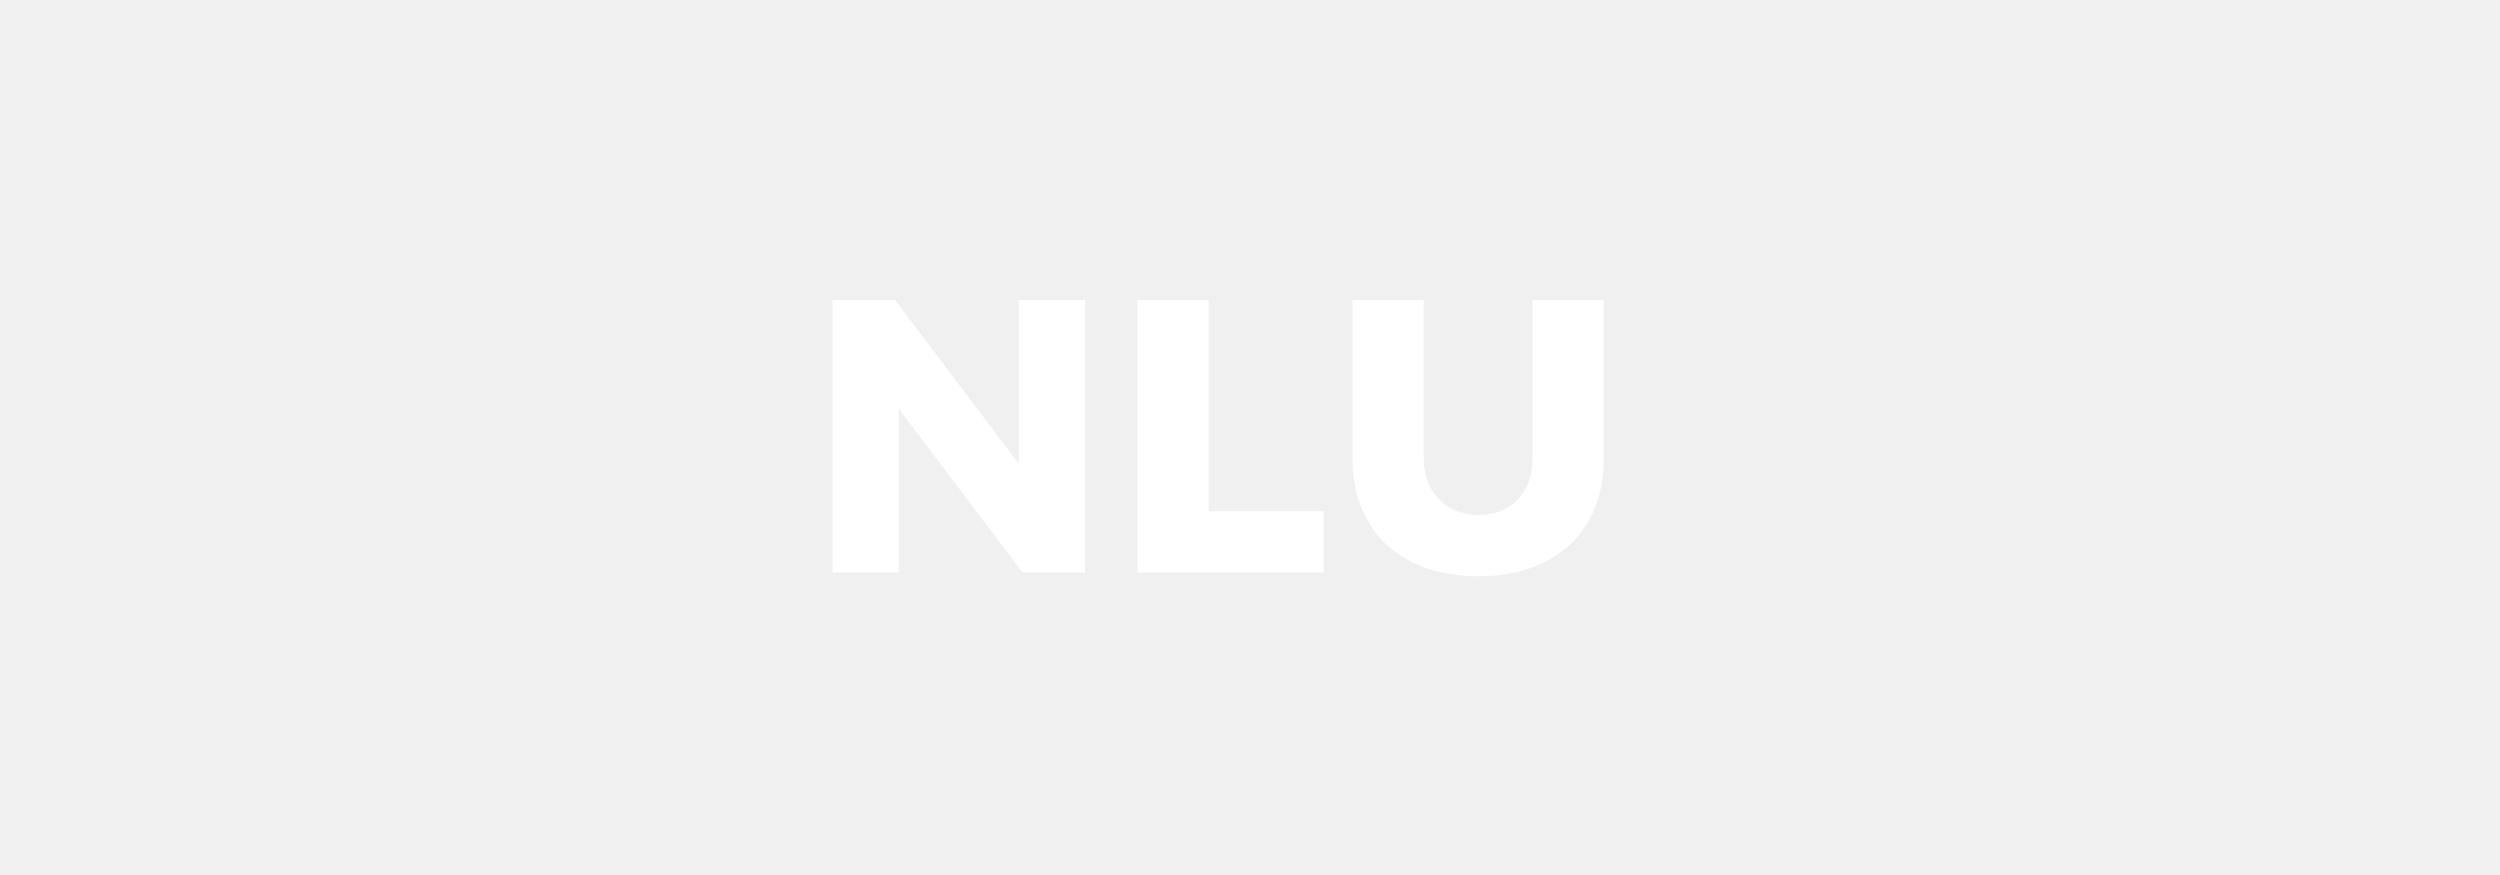
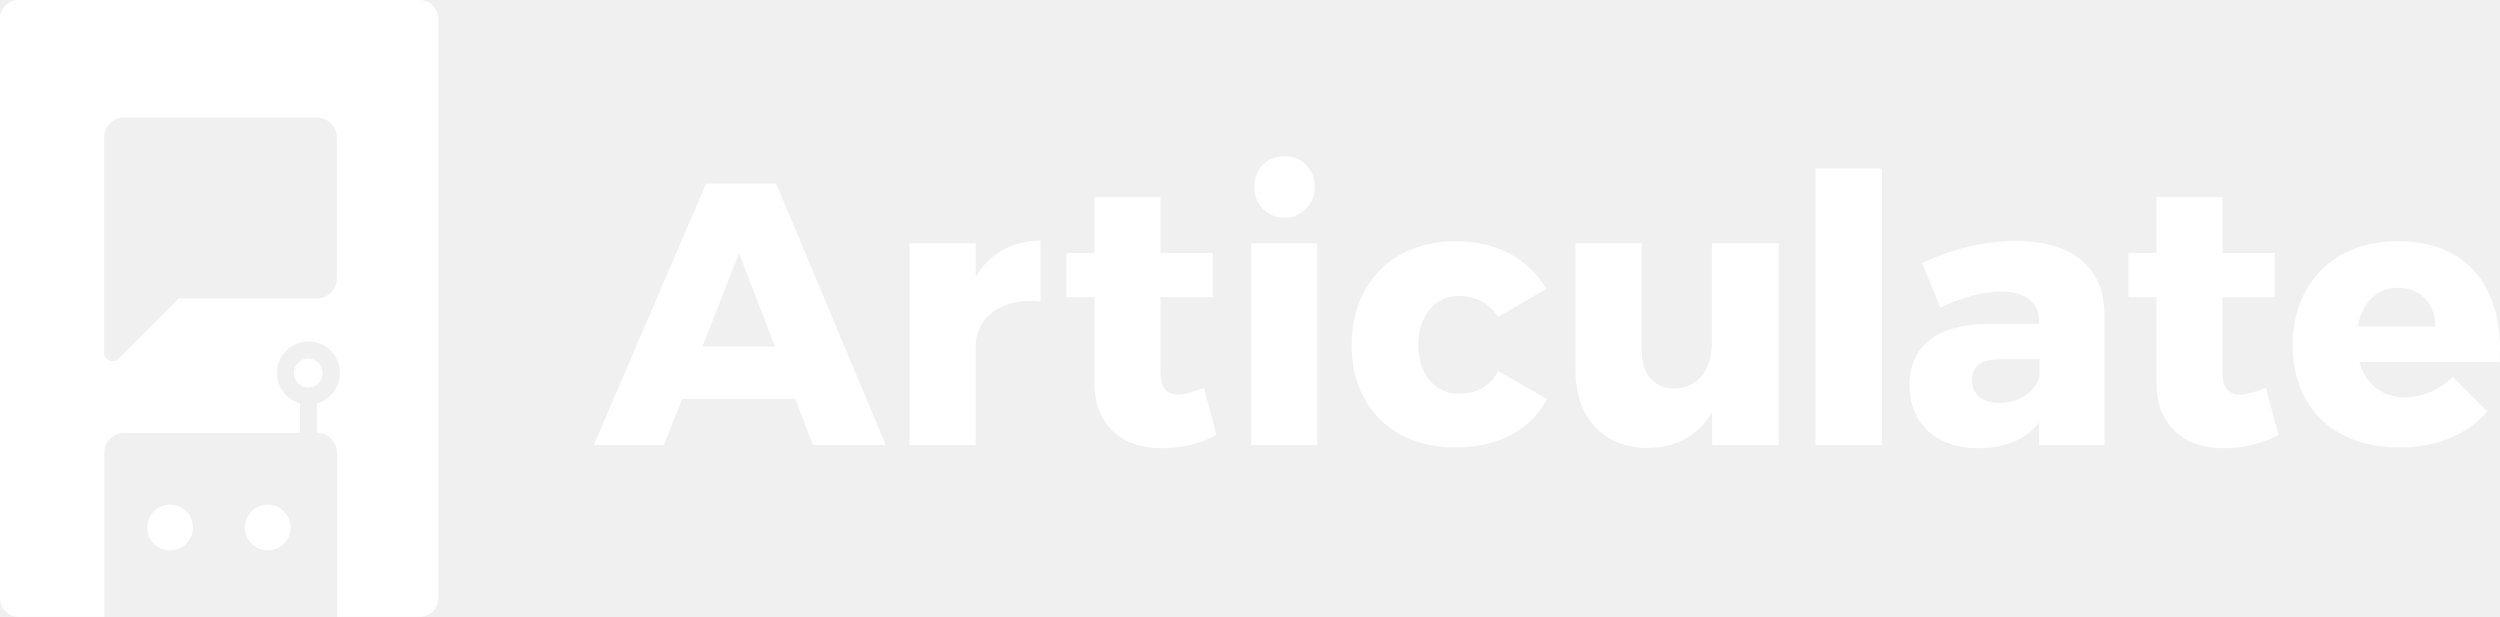
- <svg xmlns="http://www.w3.org/2000/svg" version="1.1" id="Layer_1" x="0px" y="0px" viewBox="0 0 200 70" style="enable-background:new 0 0 200 70;" xml:space="preserve">
-   <style type="text/css">
- 	.st0{fill:#FFFFFF;}
- </style>
-   <g>
-     <path class="st0" d="M71.6,24l9.9,13.1V24h5.3v21.8h-5l-9.9-13.1v13.1h-5.3V24H71.6z" />
-     <path class="st0" d="M96.7,24v16.9h9.2v4.9H91V24H96.7z" />
-     <path class="st0" d="M118.3,41.2c2.5,0,4.3-1.7,4.3-4.5V24h5.7v12.7c0,5.8-3.9,9.4-10,9.4c-6.2,0-10.1-3.6-10.1-9.4V24h5.7v12.7   C113.9,39.4,115.7,41.2,118.3,41.2z" />
+ <svg xmlns="http://www.w3.org/2000/svg" viewBox="0 0 1037.45 256">
+   <defs>
+     <style>
+       .cls-1 {
+         fill: #fff;
+       }
+     </style>
+   </defs>
+   <g id="Layer_2" data-name="Layer 2">
+     <g id="Layer_1-2" data-name="Layer 1">
+       <g>
+         <g>
+           <path class="cls-1" d="M174.1,0H7.7A7.7,7.7,0,0,0,0,7.7V248.2A7.73,7.73,0,0,0,7.7,256H43.3V187.8a8.24,8.24,0,0,1,8.2-8.2h73V167.4a13.08,13.08,0,1,1,7,0v12.3h.2a8.24,8.24,0,0,1,8.2,8.2V256h34.3a7.7,7.7,0,0,0,7.7-7.7V7.8A7.88,7.88,0,0,0,174.1,0ZM139.8,115.6a8.24,8.24,0,0,1-8.2,8.2H74.2L49.1,148.9a3.45,3.45,0,0,1-5.9-2.4V57a8.24,8.24,0,0,1,8.2-8.2h80.2a8.24,8.24,0,0,1,8.2,8.2Z" />
+           <circle class="cls-1" cx="127.9" cy="154.8" r="6" />
+         </g>
+         <g>
+           <path class="cls-1" d="M70.6,228.4a9.5,9.5,0,1,1,9.5-9.5A9.5,9.5,0,0,1,70.6,228.4Z" />
+           <path class="cls-1" d="M111.1,228.4a9.5,9.5,0,1,1,9.5-9.5A9.5,9.5,0,0,1,111.1,228.4Z" />
+         </g>
+       </g>
+       <g>
+         <path class="cls-1" d="M330,165.5H283.1l-7.6,19.2H246.4L293,76.2h29.1l45.5,108.5H337.4Zm-8.4-21.7-14.9-38.7-15.2,38.7Z" />
+         <path class="cls-1" d="M431.8,99.9v25.2c-15.3-1.5-25.5,5.3-26.9,16.9v42.7H377.4V101h27.5v13.9C410.6,105.3,420,99.9,431.8,99.9Z" />
+         <path class="cls-1" d="M504.8,180.4c-6,3.6-14.4,5.6-22.6,5.6-16.2.2-28-9.4-28-26.8V123.3H442.6V105h11.6V81.8h27.4V105h21.7v18.3H481.6v31.6c0,6.2,2.8,9,7.6,8.8,2.8,0,6.3-1.1,10.4-2.8Z" />
+         <path class="cls-1" d="M546.6,101v83.7H519.2V101Zm-1-23.5a12.55,12.55,0,1,1-25.1.7v-.7c0-7.4,5.3-12.7,12.5-12.7s12.5,5.2,12.6,12.7Z" />
+         <path class="cls-1" d="M605.3,122.8c-9.9,0-16.7,8.2-16.7,20.3s6.8,20.3,16.7,20.3c7.3,0,13-2.9,16.4-9.4L642,165.6c-6.7,12.8-20.3,20.1-38.1,20.1-25.8,0-43-16.9-43-42.4,0-26,17.3-43.2,43.3-43.2,16.9,0,30.2,7.3,37.5,19.8l-20,11.6A19,19,0,0,0,605.3,122.8Z" />
+         <path class="cls-1" d="M738.1,101v83.7H710.5V171c-5.7,9.8-14.9,14.7-26.8,14.9-18.1,0-29.9-12.5-29.9-32V101h27.5v45c0,9.4,5.3,15.2,13.5,15.2,9.8-.1,15.6-7.9,15.6-18.9V101Z" />
+         <path class="cls-1" d="M781,69.9V184.7H753.4V69.9Z" />
+         <path class="cls-1" d="M873.3,130.2v54.5H846.2v-9.4c-5.4,7-13.9,10.7-25.2,10.7-18,0-28.6-10.8-28.6-26.2,0-15.9,11.3-25.1,32-25.4h21.8v-.9c0-7.9-5.4-12.5-15.9-12.5-7,0-16.1,2.3-25.1,6.7l-7.6-18.6c13.2-5.9,25.2-9.1,39-9.1C859.7,99.9,873.2,111,873.3,130.2Zm-27,26.2v-7.3H829.9c-7.7,0-11.6,2.8-11.6,8.7,0,5.7,4.2,9.4,11.3,9.4,8.2,0,15-4.5,16.7-10.8Z" />
+         <path class="cls-1" d="M945.5,180.4c-6,3.6-14.4,5.6-22.6,5.6-16.2.2-28-9.4-28-26.8V123.3H883.3V105h11.6V81.8h27.4V105H944v18.3H922.3v31.6c0,6.2,2.8,9,7.6,8.8,2.8,0,6.3-1.1,10.4-2.8Z" />
+         <path class="cls-1" d="M1037.3,150.2H979.1c2.6,9.4,9.6,14.7,19,14.7a28.24,28.24,0,0,0,19.7-8.5l14.4,14.4c-8.5,9.6-21,14.9-36.5,14.9-27.4,0-44.3-16.9-44.3-42.4,0-26,17.5-43.2,43.6-43.2C1024.3,100,1039.1,119.7,1037.3,150.2Zm-26.7-14.7c0-9.6-6.2-16.1-15.5-16.1-9,0-14.9,6.5-16.7,16.1Z" />
+       </g>
+     </g>
  </g>
</svg>
